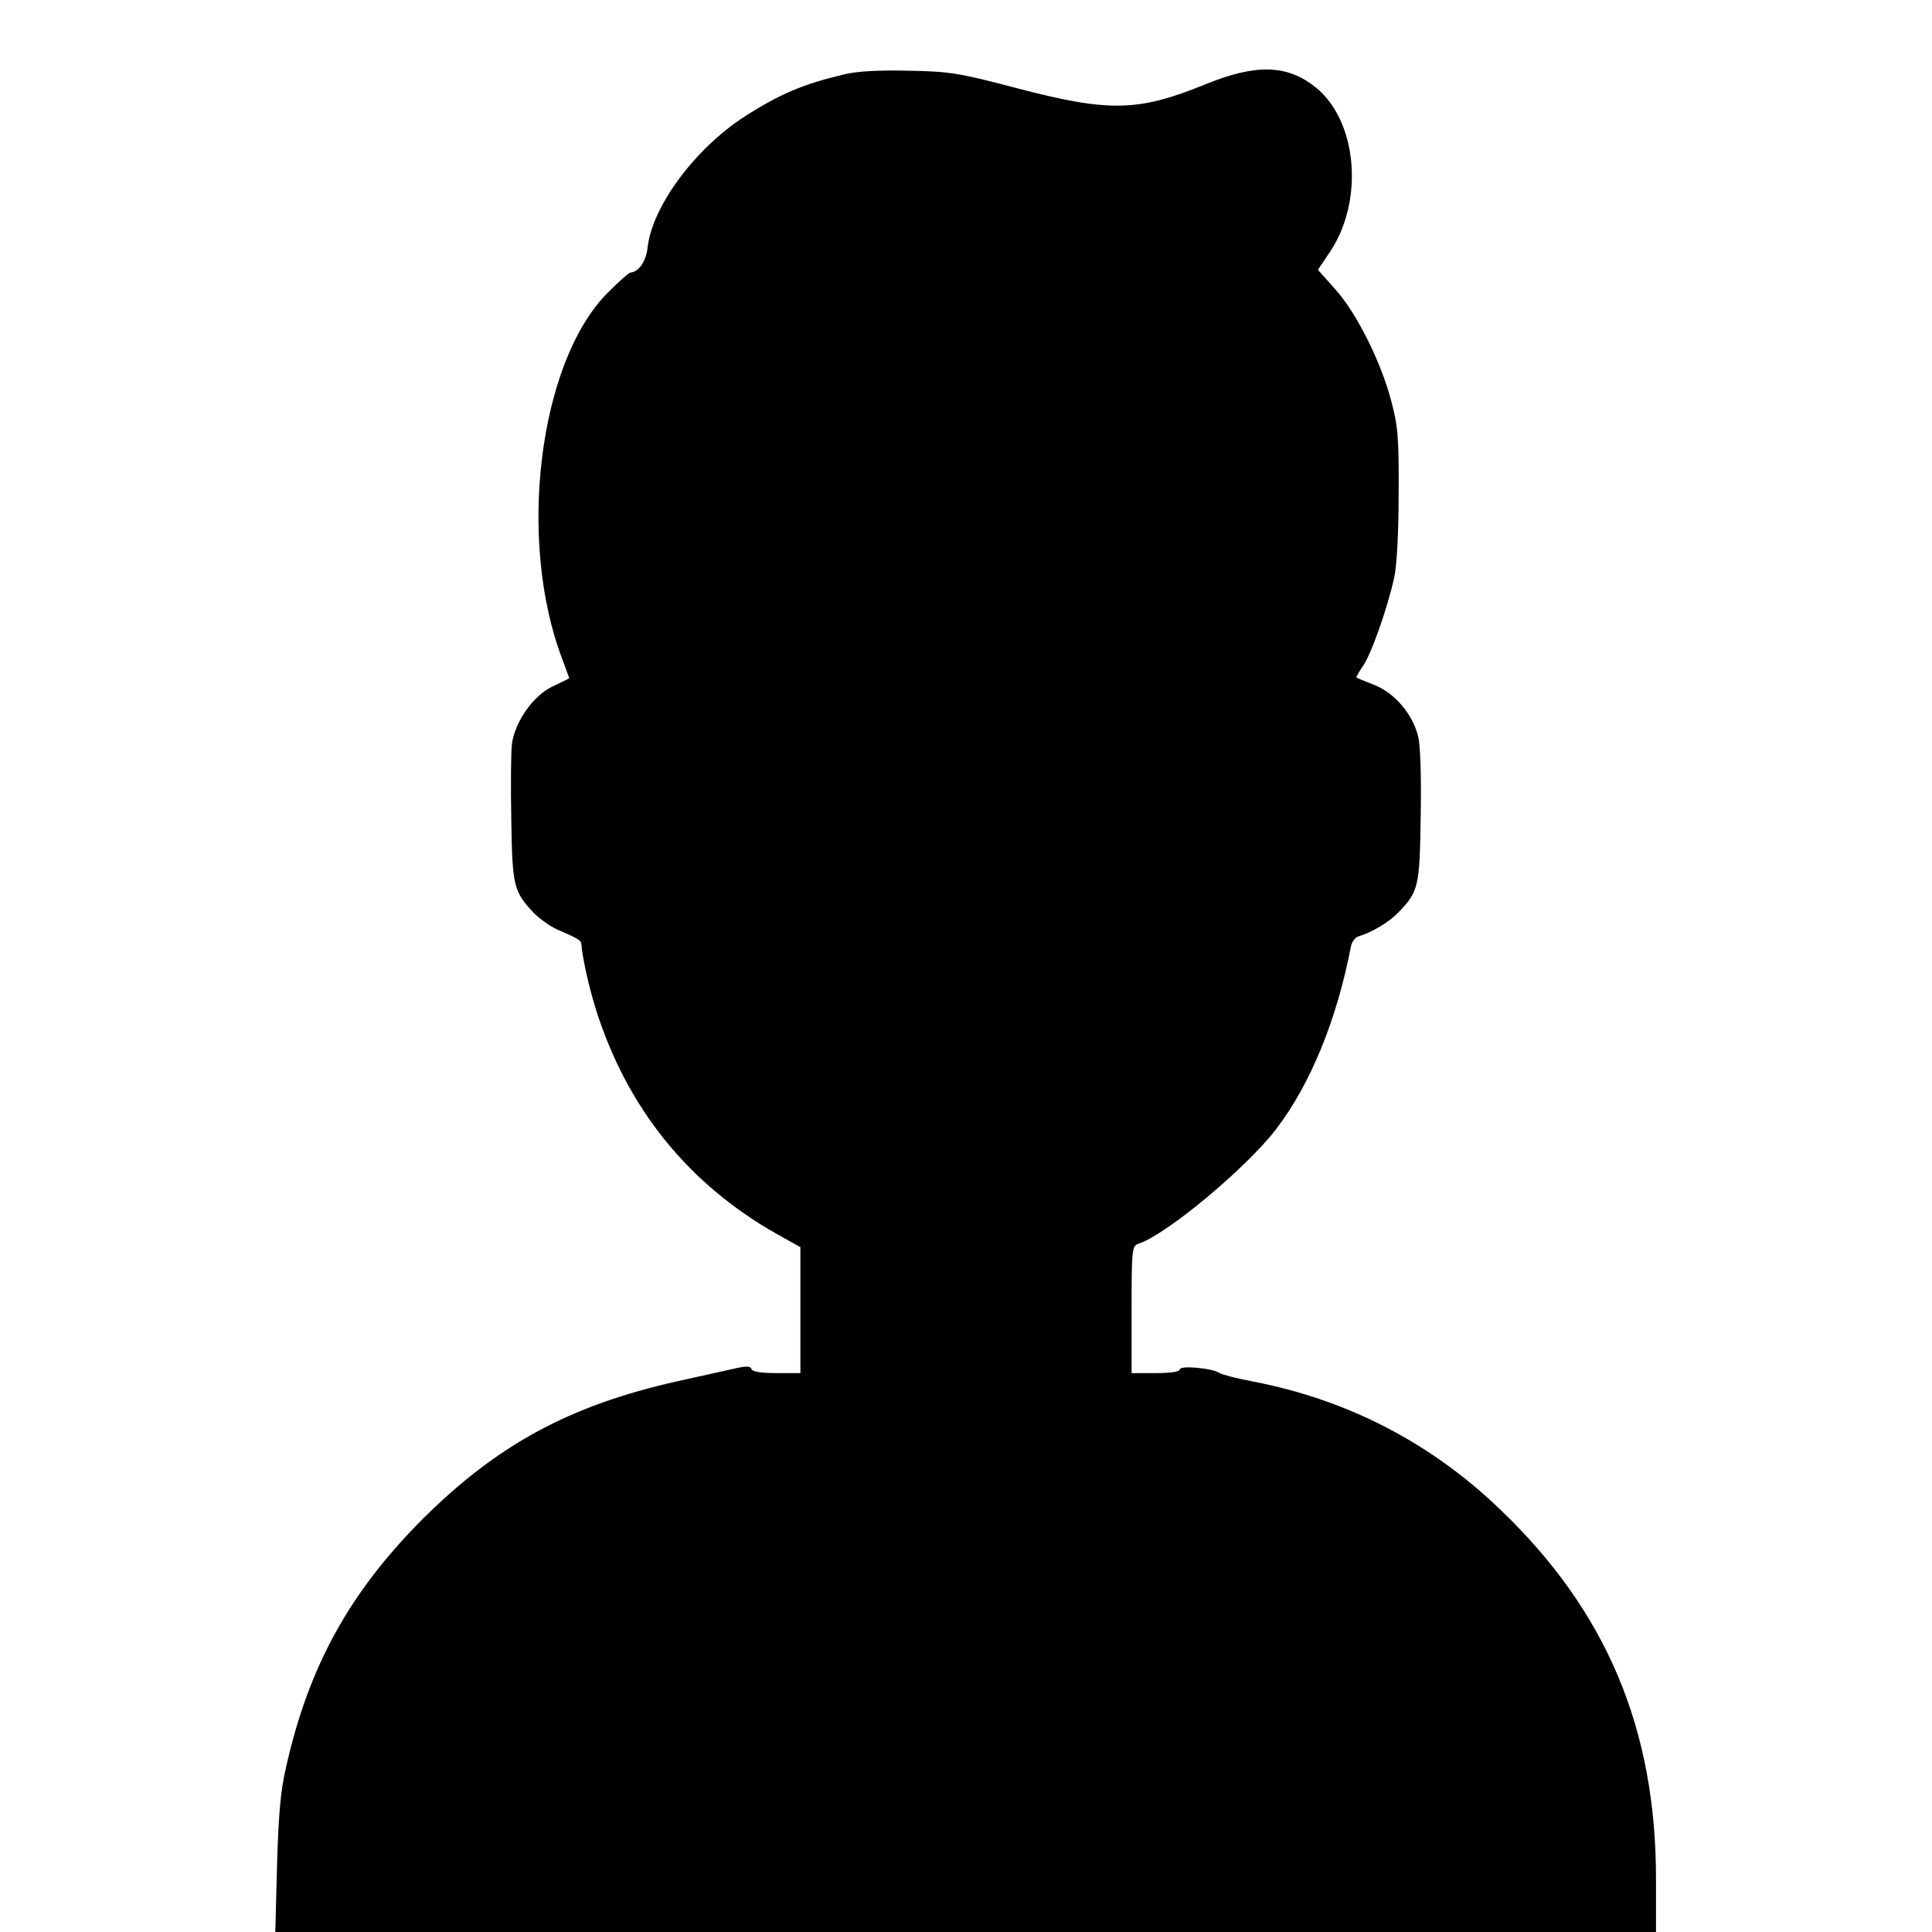
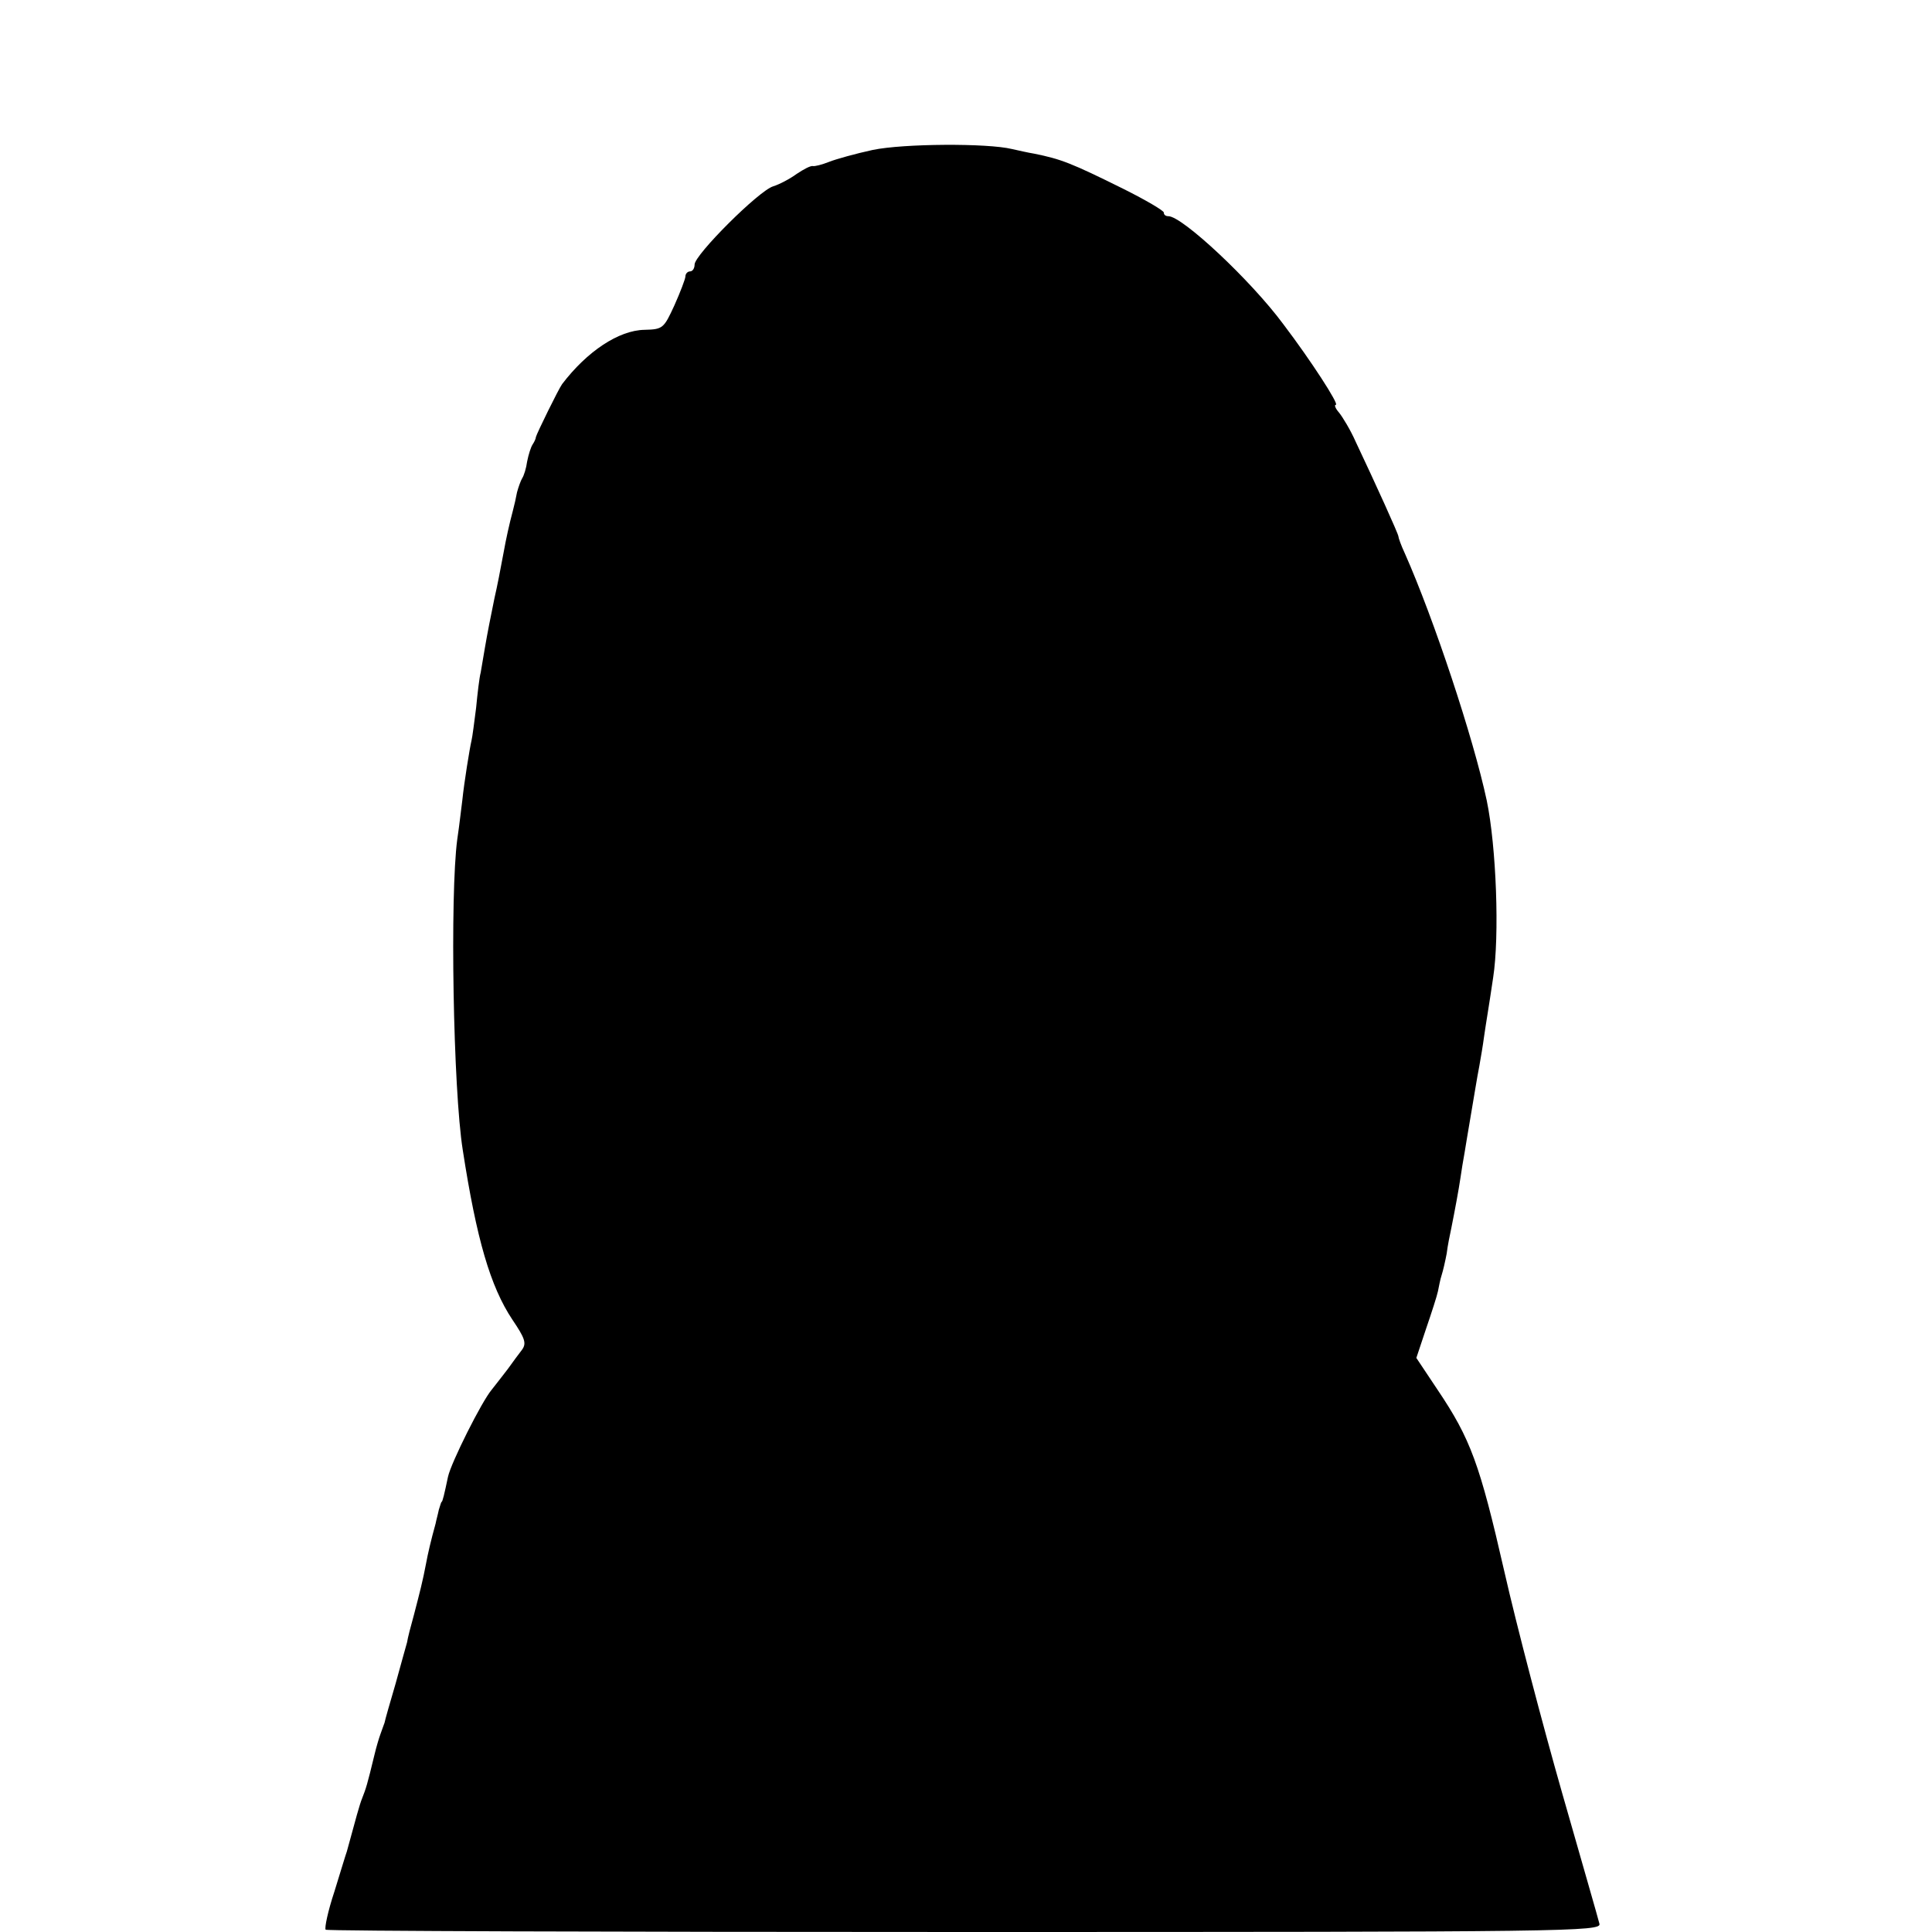
- <svg xmlns="http://www.w3.org/2000/svg" version="1.0" width="560pt" height="560pt" viewBox="0 0 560 560" preserveAspectRatio="xMidYMid meet">
-   <g transform="translate(0,560) scale(0.1,-0.1)" fill="#000000" stroke="none">
-     <path d="M2445 5384 c-117 -28 -184 -56 -287 -122 -144 -93 -268 -261 -281 -380 -4 -39 -26 -71 -50 -72 -4 0 -34 -27 -67 -60 -198 -201 -262 -716 -130 -1061 11 -30 20 -54 20 -55 0 0 -21 -11 -47 -23 -56 -26 -109 -100 -119 -166 -3 -23 -4 -122 -2 -221 3 -195 7 -208 66 -271 17 -17 48 -39 69 -48 58 -25 68 -31 68 -41 3 -38 21 -122 42 -189 90 -286 268 -507 525 -652 l68 -38 0 -182 0 -183 -69 0 c-44 0 -71 4 -73 12 -3 9 -16 9 -54 0 -27 -6 -100 -22 -162 -36 -312 -70 -521 -184 -738 -400 -212 -213 -330 -428 -395 -719 -16 -68 -22 -142 -26 -284 l-5 -193 2001 0 2001 0 0 154 c0 436 -144 777 -453 1072 -200 192 -440 316 -712 369 -49 9 -94 21 -100 25 -17 14 -115 23 -115 11 0 -7 -27 -11 -70 -11 l-70 0 0 184 c0 175 1 185 20 191 79 25 311 218 398 331 100 130 177 318 218 532 3 13 12 25 22 28 40 12 88 41 115 69 59 61 62 74 65 281 2 119 -1 207 -8 232 -17 64 -68 123 -125 146 -28 11 -52 21 -53 22 -2 1 6 15 17 31 24 32 72 168 92 258 8 37 13 131 13 245 1 161 -2 196 -22 270 -30 113 -100 253 -162 322 l-50 56 35 52 c100 149 79 382 -43 478 -82 65 -172 67 -317 8 -197 -80 -279 -82 -550 -11 -163 43 -192 48 -310 50 -87 2 -150 -1 -190 -11z" />
+ <svg xmlns="http://www.w3.org/2000/svg" version="1.0" width="420pt" height="420pt" viewBox="0 0 420 420" preserveAspectRatio="xMidYMid meet">
+   <g transform="translate(0,420) scale(0.1,-0.1)" fill="#000000" stroke="none">
+     <path d="M1897 3874 c-37 -8 -80 -20 -95 -26 -15 -6 -31 -10 -35 -9 -5 1 -20 -7 -35 -17 -15 -11 -38 -23 -51 -27 -31 -9 -171 -149 -171 -170 0 -8 -4 -15 -10 -15 -5 0 -10 -5 -10 -11 0 -5 -11 -34 -24 -63 -23 -50 -25 -52 -65 -53 -56 -1 -125 -47 -179 -118 -8 -11 -55 -107 -57 -115 0 -3 -3 -10 -7 -16 -4 -6 -9 -22 -12 -37 -2 -15 -7 -31 -11 -37 -3 -5 -8 -19 -11 -30 -2 -11 -6 -29 -9 -40 -8 -30 -15 -62 -20 -90 -8 -43 -14 -74 -20 -100 -9 -44 -15 -74 -21 -109 -3 -18 -7 -42 -9 -53 -3 -11 -7 -46 -10 -77 -4 -31 -8 -63 -10 -71 -4 -17 -16 -91 -20 -130 -2 -14 -6 -52 -11 -85 -16 -121 -9 -543 12 -675 30 -194 60 -297 108 -369 27 -40 31 -51 21 -65 -7 -9 -21 -28 -31 -42 -11 -14 -26 -34 -35 -45 -22 -26 -88 -158 -95 -189 -8 -38 -12 -55 -14 -55 -1 0 -3 -8 -6 -17 -2 -10 -6 -24 -7 -30 -10 -36 -17 -66 -21 -88 -7 -37 -13 -60 -26 -110 -7 -25 -14 -52 -15 -60 -2 -8 -14 -49 -25 -90 -12 -41 -23 -79 -24 -85 -2 -5 -6 -17 -9 -25 -3 -8 -9 -28 -13 -45 -16 -66 -18 -72 -27 -95 -5 -12 -14 -45 -33 -115 -2 -5 -14 -45 -27 -87 -14 -42 -22 -80 -19 -83 3 -3 628 -5 1390 -5 1314 0 1384 1 1379 18 -2 9 -39 137 -81 284 -42 147 -99 364 -126 483 -53 232 -73 287 -145 394 l-46 69 21 63 c12 35 24 72 26 82 2 10 5 26 8 35 3 9 8 31 11 47 2 17 7 41 10 55 8 40 16 83 20 110 2 14 6 39 9 55 3 17 7 44 10 60 13 76 16 97 22 128 3 17 8 46 10 62 5 35 10 62 20 130 14 90 7 284 -14 385 -29 136 -115 395 -178 537 -8 17 -14 34 -14 37 0 5 -49 113 -93 206 -11 25 -28 53 -36 63 -8 9 -11 17 -7 17 8 0 -54 96 -114 175 -71 96 -220 235 -250 235 -6 0 -10 3 -10 8 0 4 -39 27 -87 51 -115 57 -136 65 -195 77 -13 2 -34 7 -48 10 -53 13 -236 12 -303 -2z" />
  </g>
</svg>
